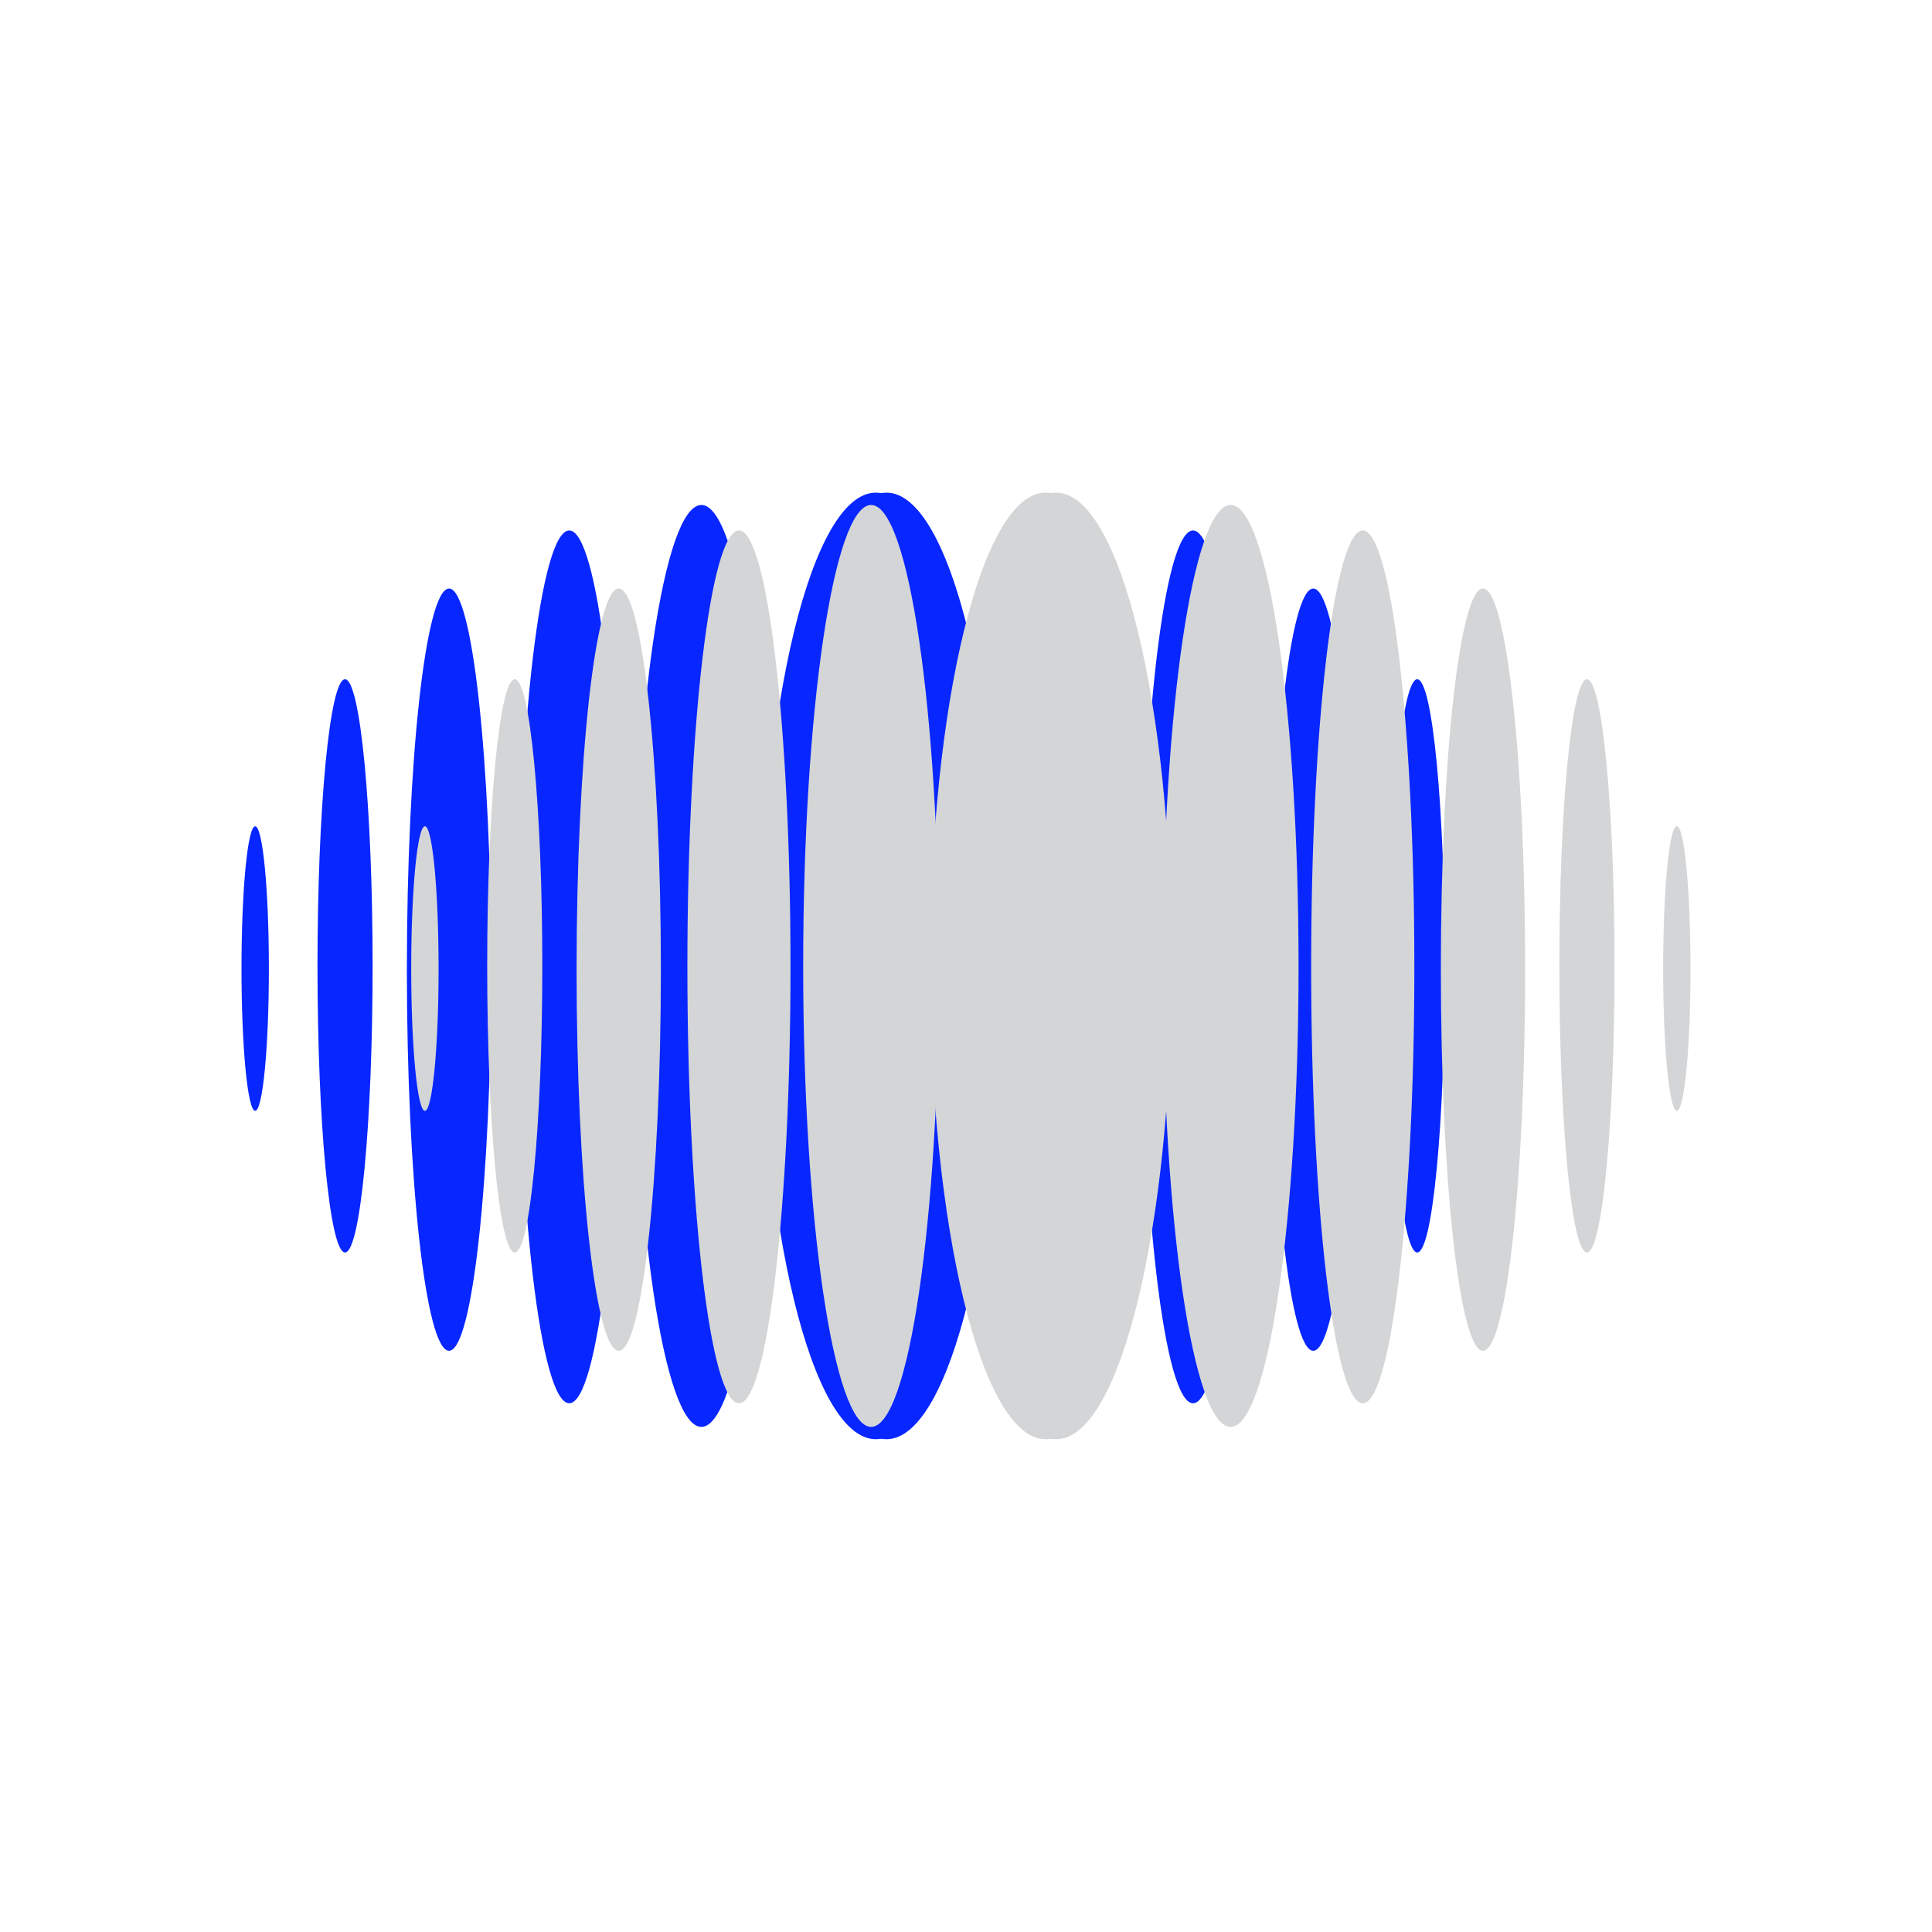
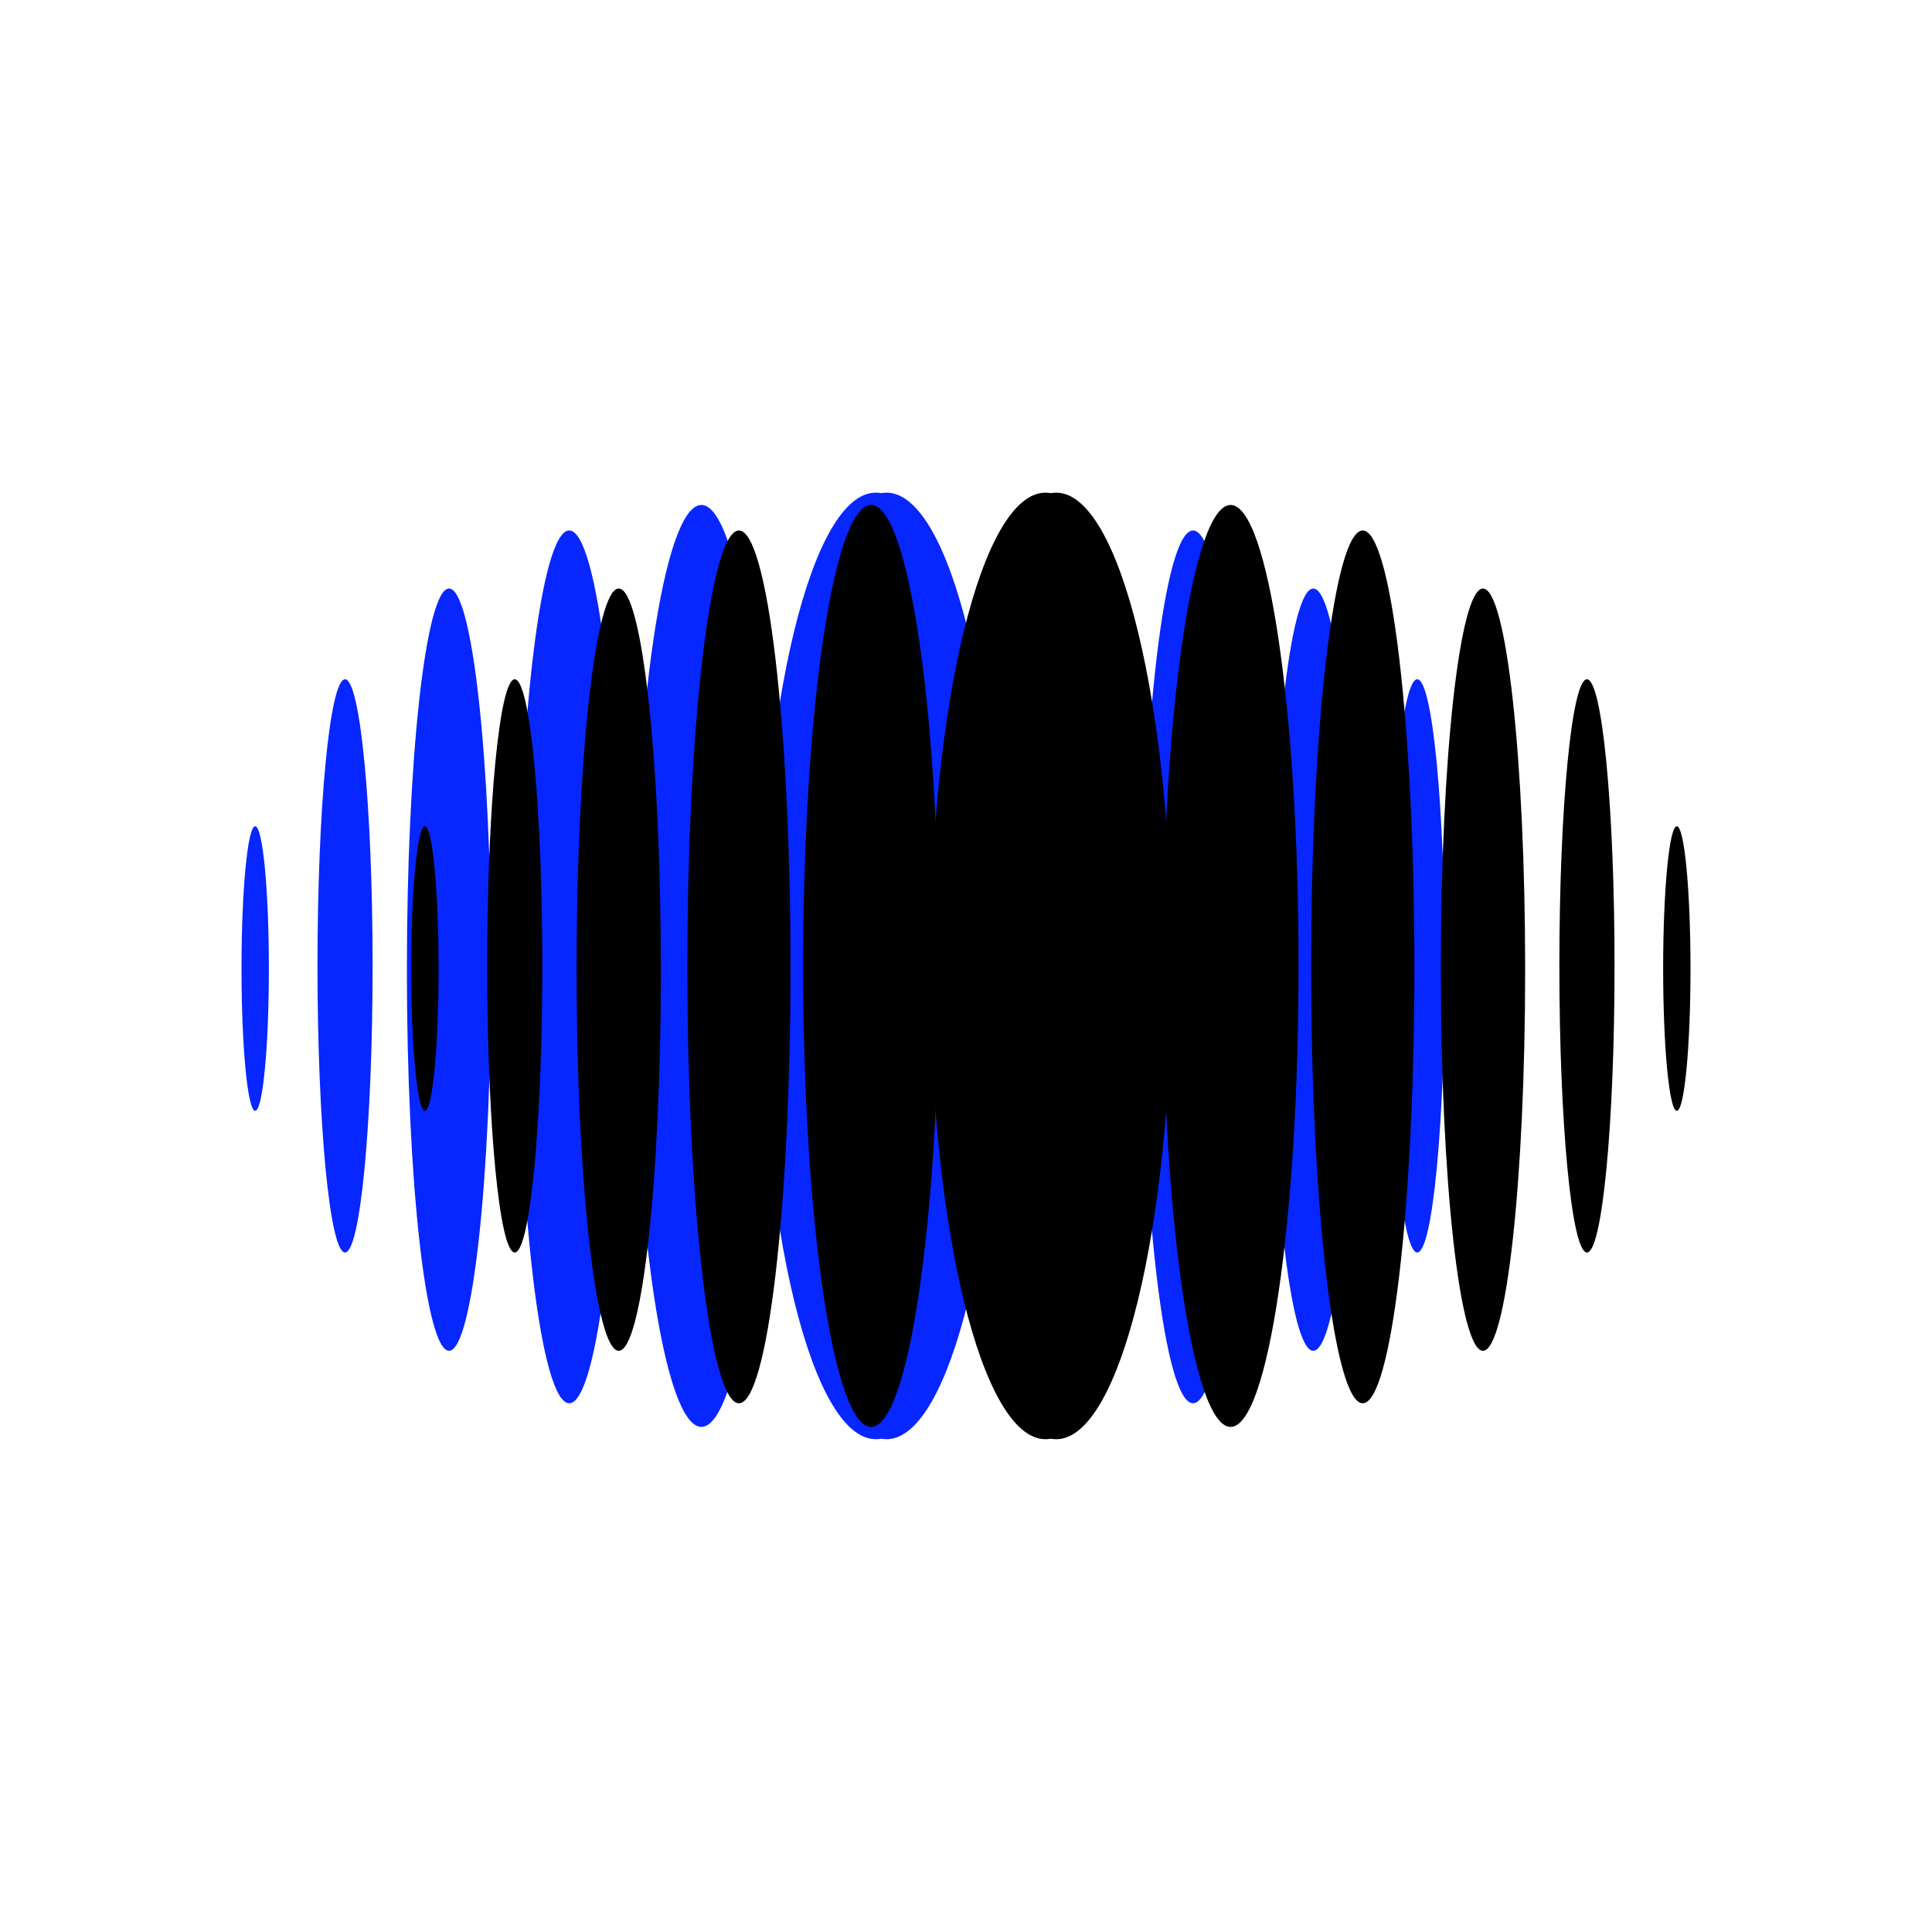
<svg xmlns="http://www.w3.org/2000/svg" width="1500" height="1500" viewBox="150 150 1200 1200" fill="none">
  <path d="M772.374 749.966C772.374 912.298 740.241 1043.91 700.643 1043.91C661.024 1043.91 628.93 912.298 628.93 749.966C628.93 587.615 661.024 456 700.643 456C740.241 456 772.374 587.615 772.374 749.966Z" fill="#0826FF" />
  <path d="M1094.59 751.595C1094.59 800.405 1090.79 839.965 1086.08 839.965C1081.41 839.965 1077.61 800.405 1077.61 751.595C1077.61 702.785 1081.41 663.206 1086.08 663.206C1090.79 663.206 1094.59 702.785 1094.59 751.595Z" fill="#0826FF" />
  <path d="M1047.41 749.927C1047.41 848.246 1039.73 927.948 1030.27 927.948C1020.83 927.948 1013.15 848.246 1013.15 749.927C1013.15 651.609 1020.83 571.907 1030.27 571.907C1039.73 571.907 1047.41 651.609 1047.41 749.927Z" fill="#0826FF" />
  <path d="M923.071 750.548C923.071 900.236 908.721 1021.59 891.016 1021.59C873.33 1021.59 858.98 900.236 858.98 750.548C858.98 600.84 873.33 479.484 891.016 479.484C908.721 479.484 923.071 600.84 923.071 750.548Z" fill="#0826FF" />
  <path d="M851.146 749.966C851.146 908.071 832.257 1036.27 808.948 1036.27C785.658 1036.27 766.789 908.071 766.789 749.966C766.789 591.842 785.658 463.64 808.948 463.64C832.257 463.64 851.146 591.842 851.146 749.966Z" fill="#0826FF" />
  <path d="M991.894 752.274C991.894 883.016 980.181 988.994 965.695 988.994C951.228 988.994 939.535 883.016 939.535 752.274C939.535 621.532 951.228 515.553 965.695 515.553C980.181 515.553 991.894 621.532 991.894 752.274Z" fill="#0826FF" />
  <path d="M622.24 749.966C622.24 912.298 654.334 1043.91 693.952 1043.91C733.551 1043.91 765.665 912.298 765.665 749.966C765.665 587.615 733.551 456 693.952 456C654.334 456 622.24 587.615 622.24 749.966Z" fill="#0826FF" />
  <path d="M300 751.595C300 800.405 303.82 839.965 308.494 839.965C313.206 839.965 317.007 800.405 317.007 751.595C317.007 702.785 313.206 663.206 308.494 663.206C303.82 663.206 300 702.785 300 751.595Z" fill="#0826FF" />
  <path d="M347.201 749.927C347.201 848.246 354.861 927.948 364.305 927.948C373.768 927.948 381.428 848.246 381.428 749.927C381.428 651.609 373.768 571.907 364.305 571.907C354.861 571.907 347.201 651.609 347.201 749.927Z" fill="#0826FF" />
  <path d="M471.543 750.548C471.543 900.236 485.874 1021.59 503.579 1021.59C521.265 1021.59 535.596 900.236 535.596 750.548C535.596 600.84 521.265 479.484 503.579 479.484C485.874 479.484 471.543 600.84 471.543 750.548Z" fill="#0826FF" />
  <path d="M543.469 749.966C543.469 908.071 562.357 1036.27 585.666 1036.27C608.937 1036.27 627.825 908.071 627.825 749.966C627.825 591.842 608.937 463.64 585.666 463.64C562.357 463.64 543.469 591.842 543.469 749.966Z" fill="#0826FF" />
  <path d="M402.72 752.274C402.72 883.016 414.433 988.994 428.919 988.994C443.366 988.994 455.079 883.016 455.079 752.274C455.079 621.532 443.366 515.553 428.919 515.553C414.433 515.553 402.72 621.532 402.72 752.274Z" fill="#0826FF" />
-   <path d="M877.78 749.971C877.78 912.303 845.647 1043.92 806.048 1043.92C766.43 1043.92 734.336 912.303 734.336 749.971C734.336 587.62 766.43 456.005 806.048 456.005C845.647 456.005 877.78 587.62 877.78 749.971Z" fill="#D4D5D6" />
-   <path d="M1200 751.6C1200 800.41 1196.2 839.97 1191.49 839.97C1186.81 839.97 1183.01 800.41 1183.01 751.6C1183.01 702.79 1186.81 663.21 1191.49 663.21C1196.2 663.21 1200 702.79 1200 751.6Z" fill="#D4D5D6" />
-   <path d="M1152.82 749.932C1152.82 848.251 1145.14 927.953 1135.68 927.953C1126.23 927.953 1118.55 848.251 1118.55 749.932C1118.55 651.614 1126.23 571.912 1135.68 571.912C1145.14 571.912 1152.82 651.614 1152.82 749.932Z" fill="#D4D5D6" />
-   <path d="M1028.48 750.553C1028.48 900.241 1014.13 1021.6 996.421 1021.6C978.735 1021.6 964.385 900.241 964.385 750.553C964.385 600.845 978.735 479.489 996.421 479.489C1014.13 479.489 1028.48 600.845 1028.48 750.553Z" fill="#D4D5D6" />
-   <path d="M956.551 749.971C956.551 908.075 937.663 1036.28 914.353 1036.28C891.063 1036.28 872.195 908.075 872.195 749.971C872.195 591.847 891.063 463.645 914.353 463.645C937.663 463.645 956.551 591.847 956.551 749.971Z" fill="#D4D5D6" />
-   <path d="M1097.3 752.279C1097.3 883.021 1085.59 988.999 1071.1 988.999C1056.63 988.999 1044.94 883.021 1044.94 752.279C1044.94 621.537 1056.63 515.558 1071.1 515.558C1085.59 515.558 1097.3 621.537 1097.3 752.279Z" fill="#D4D5D6" />
-   <path d="M727.645 749.971C727.645 912.303 759.739 1043.92 799.358 1043.92C838.957 1043.92 871.07 912.303 871.07 749.971C871.07 587.62 838.957 456.005 799.358 456.005C759.739 456.005 727.645 587.62 727.645 749.971Z" fill="#D4D5D6" />
-   <path d="M405.405 751.6C405.405 800.41 409.226 839.97 413.899 839.97C418.611 839.97 422.412 800.41 422.412 751.6C422.412 702.79 418.611 663.21 413.899 663.21C409.226 663.21 405.405 702.79 405.405 751.6Z" fill="#D4D5D6" />
-   <path d="M452.606 749.932C452.606 848.251 460.266 927.953 469.71 927.953C479.173 927.953 486.833 848.251 486.833 749.932C486.833 651.614 479.173 571.912 469.71 571.912C460.266 571.912 452.606 651.614 452.606 749.932Z" fill="#D4D5D6" />
-   <path d="M576.948 750.553C576.948 900.241 591.279 1021.6 608.984 1021.6C626.67 1021.6 641.001 900.241 641.001 750.553C641.001 600.845 626.67 479.489 608.984 479.489C591.279 479.489 576.948 600.845 576.948 750.553Z" fill="#D4D5D6" />
-   <path d="M648.874 749.971C648.874 908.075 667.762 1036.28 691.071 1036.28C714.342 1036.28 733.23 908.075 733.23 749.971C733.23 591.847 714.342 463.645 691.071 463.645C667.762 463.645 648.874 591.847 648.874 749.971Z" fill="#D4D5D6" />
-   <path d="M508.126 752.279C508.126 883.021 519.839 988.999 534.324 988.999C548.772 988.999 560.485 883.021 560.485 752.279C560.485 621.537 548.772 515.558 534.324 515.558C519.839 515.558 508.126 621.537 508.126 752.279Z" fill="#D4D5D6" />
+   <path d="M877.78 749.971C877.78 912.303 845.647 1043.92 806.048 1043.92C766.43 1043.92 734.336 912.303 734.336 749.971C734.336 587.62 766.43 456.005 806.048 456.005C845.647 456.005 877.78 587.62 877.78 749.971Z" fill="#000000" />
+   <path d="M1200 751.6C1200 800.41 1196.2 839.97 1191.49 839.97C1186.81 839.97 1183.01 800.41 1183.01 751.6C1183.01 702.79 1186.81 663.21 1191.49 663.21C1196.2 663.21 1200 702.79 1200 751.6Z" fill="#000000" />
+   <path d="M1152.82 749.932C1152.82 848.251 1145.14 927.953 1135.68 927.953C1126.23 927.953 1118.55 848.251 1118.55 749.932C1118.55 651.614 1126.23 571.912 1135.68 571.912C1145.14 571.912 1152.82 651.614 1152.82 749.932Z" fill="#000000" />
+   <path d="M1028.48 750.553C1028.48 900.241 1014.13 1021.6 996.421 1021.6C978.735 1021.6 964.385 900.241 964.385 750.553C964.385 600.845 978.735 479.489 996.421 479.489C1014.13 479.489 1028.48 600.845 1028.48 750.553Z" fill="#000000" />
+   <path d="M956.551 749.971C956.551 908.075 937.663 1036.28 914.353 1036.28C891.063 1036.28 872.195 908.075 872.195 749.971C872.195 591.847 891.063 463.645 914.353 463.645C937.663 463.645 956.551 591.847 956.551 749.971Z" fill="#000000" />
+   <path d="M1097.3 752.279C1097.3 883.021 1085.59 988.999 1071.1 988.999C1056.63 988.999 1044.94 883.021 1044.94 752.279C1044.94 621.537 1056.63 515.558 1071.1 515.558C1085.59 515.558 1097.3 621.537 1097.3 752.279Z" fill="#000000" />
+   <path d="M727.645 749.971C727.645 912.303 759.739 1043.92 799.358 1043.92C838.957 1043.92 871.07 912.303 871.07 749.971C871.07 587.62 838.957 456.005 799.358 456.005C759.739 456.005 727.645 587.62 727.645 749.971Z" fill="#000000" />
+   <path d="M405.405 751.6C405.405 800.41 409.226 839.97 413.899 839.97C418.611 839.97 422.412 800.41 422.412 751.6C422.412 702.79 418.611 663.21 413.899 663.21C409.226 663.21 405.405 702.79 405.405 751.6Z" fill="#000000" />
+   <path d="M452.606 749.932C452.606 848.251 460.266 927.953 469.71 927.953C479.173 927.953 486.833 848.251 486.833 749.932C486.833 651.614 479.173 571.912 469.71 571.912C460.266 571.912 452.606 651.614 452.606 749.932Z" fill="#000000" />
+   <path d="M576.948 750.553C576.948 900.241 591.279 1021.6 608.984 1021.6C626.67 1021.6 641.001 900.241 641.001 750.553C641.001 600.845 626.67 479.489 608.984 479.489C591.279 479.489 576.948 600.845 576.948 750.553Z" fill="#000000" />
+   <path d="M648.874 749.971C648.874 908.075 667.762 1036.28 691.071 1036.28C714.342 1036.28 733.23 908.075 733.23 749.971C733.23 591.847 714.342 463.645 691.071 463.645C667.762 463.645 648.874 591.847 648.874 749.971Z" fill="#000000" />
+   <path d="M508.126 752.279C508.126 883.021 519.839 988.999 534.324 988.999C548.772 988.999 560.485 883.021 560.485 752.279C560.485 621.537 548.772 515.558 534.324 515.558C519.839 515.558 508.126 621.537 508.126 752.279Z" fill="#000000" />
</svg>
